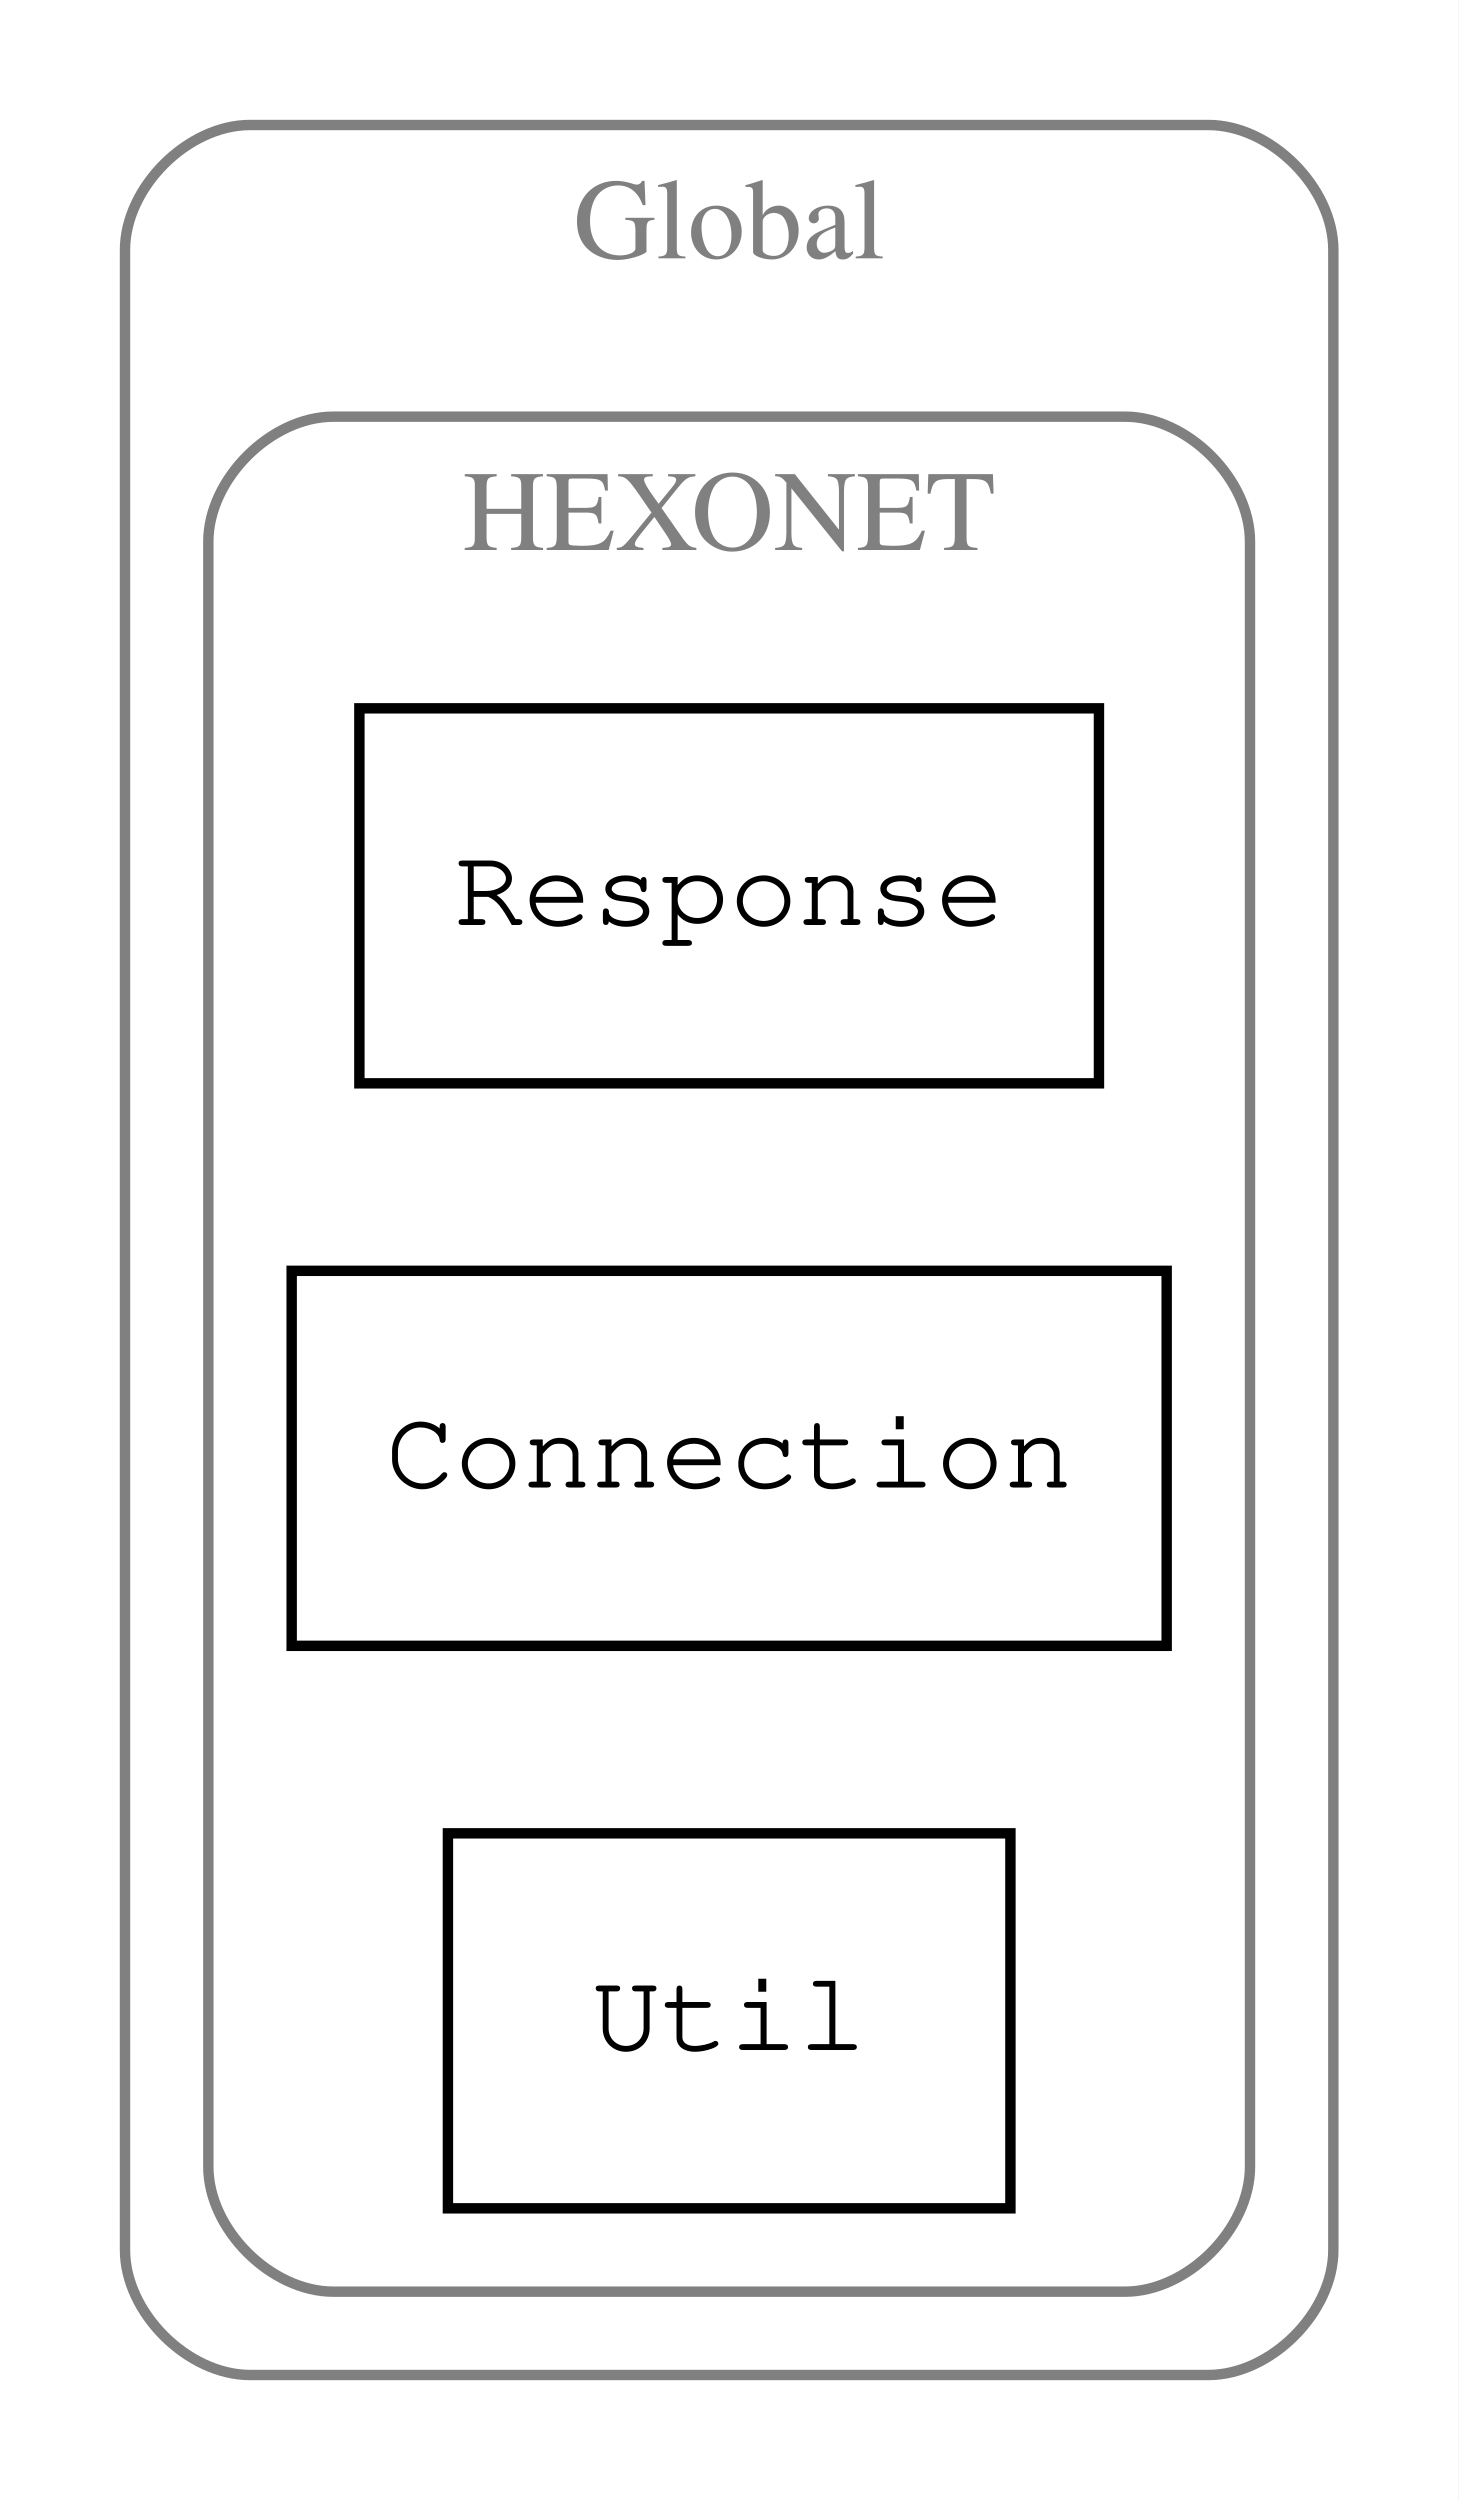
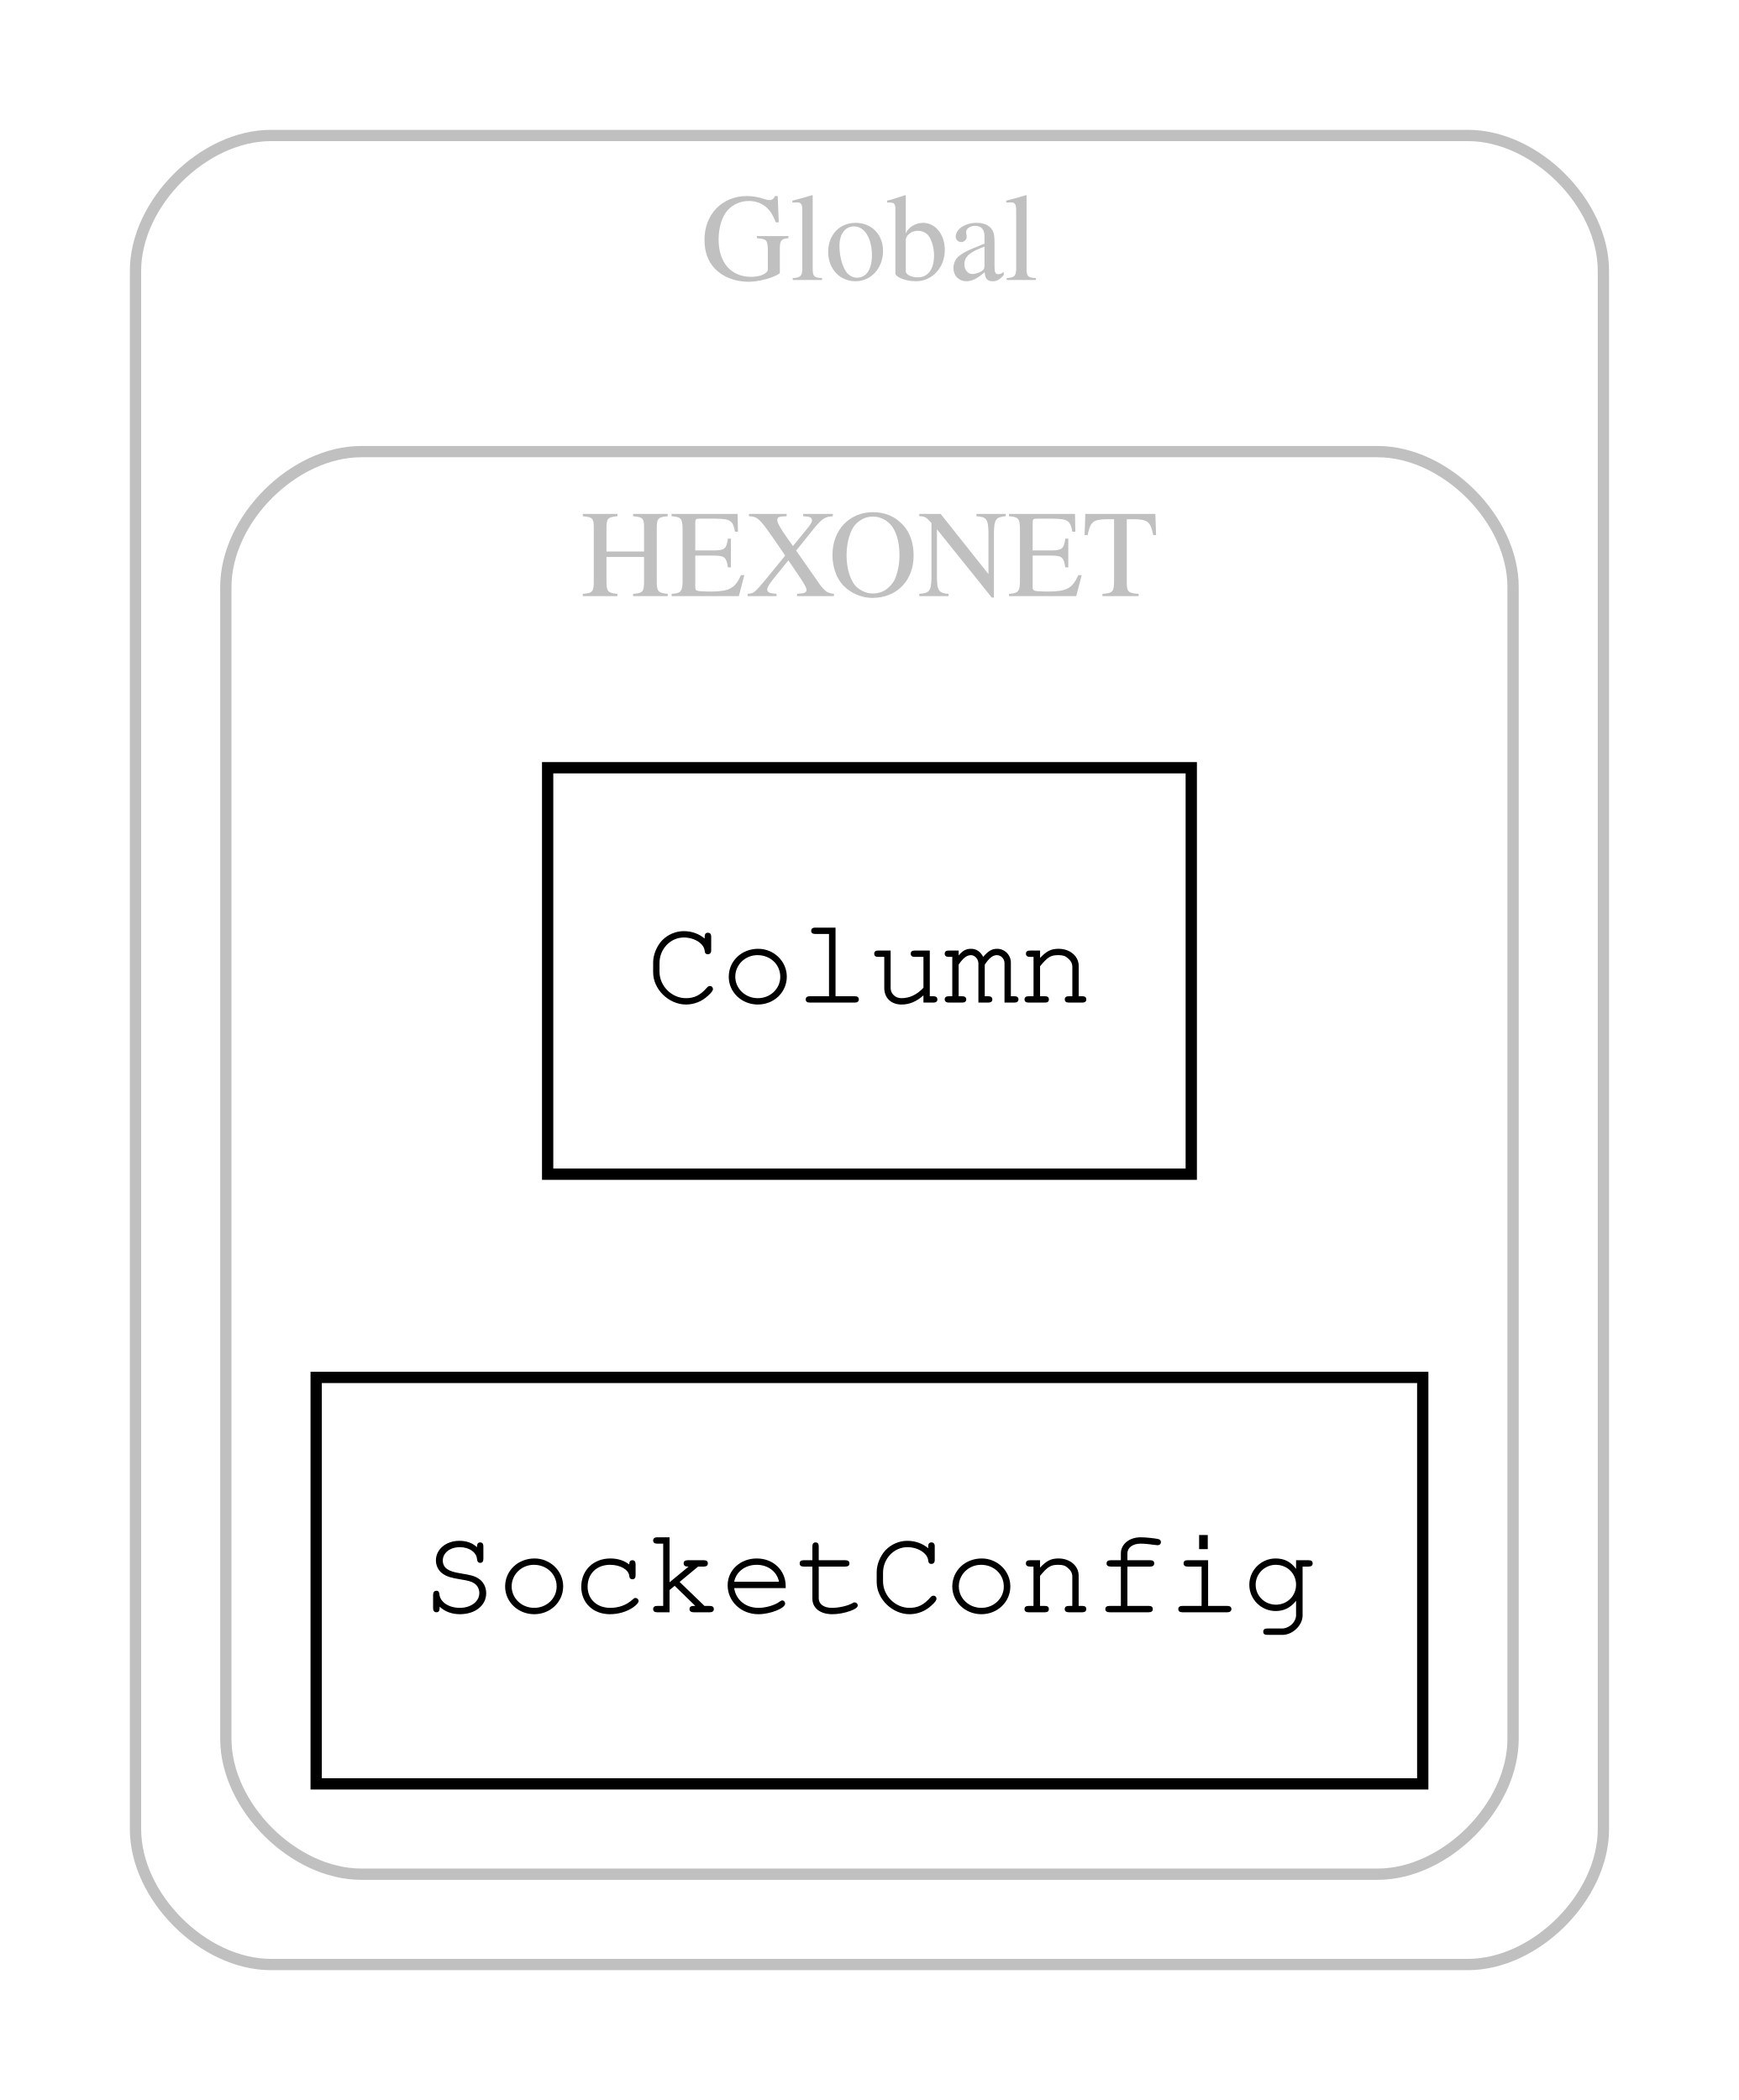
- <svg xmlns="http://www.w3.org/2000/svg" width="140pt" height="240pt" viewBox="0.00 0.00 140.00 240.00">
-   <g id="graph0" class="graph" transform="scale(1 1) rotate(0) translate(4 236)">
-     <polygon fill="white" stroke="none" points="-4,4 -4,-236 136,-236 136,4 -4,4" />
+ <svg xmlns="http://www.w3.org/2000/svg" width="154pt" height="186pt" viewBox="0.00 0.00 154.00 186.00">
+   <g id="graph0" class="graph" transform="scale(1 1) rotate(0) translate(4 182)">
+     <polygon fill="#ffffff" stroke="transparent" points="-4,4 -4,-182 150,-182 150,4 -4,4" />
    <g id="clust1" class="cluster">
-       <path fill="none" stroke="gray" d="M20,-8C20,-8 112,-8 112,-8 118,-8 124,-14 124,-20 124,-20 124,-212 124,-212 124,-218 118,-224 112,-224 112,-224 20,-224 20,-224 14,-224 8,-218 8,-212 8,-212 8,-20 8,-20 8,-14 14,-8 20,-8" />
-       <text text-anchor="middle" x="66" y="-211.2" font-family="Times,serif" font-size="11.00" fill="gray">Global</text>
+       <path fill="none" stroke="#c0c0c0" d="M20,-8C20,-8 126,-8 126,-8 132,-8 138,-14 138,-20 138,-20 138,-158 138,-158 138,-164 132,-170 126,-170 126,-170 20,-170 20,-170 14,-170 8,-164 8,-158 8,-158 8,-20 8,-20 8,-14 14,-8 20,-8" />
+       <text text-anchor="middle" x="73" y="-157.2" font-family="Times,serif" font-size="11.00" fill="#c0c0c0">Global</text>
    </g>
    <g id="clust2" class="cluster">
-       <path fill="none" stroke="gray" d="M28,-16C28,-16 104,-16 104,-16 110,-16 116,-22 116,-28 116,-28 116,-184 116,-184 116,-190 110,-196 104,-196 104,-196 28,-196 28,-196 22,-196 16,-190 16,-184 16,-184 16,-28 16,-28 16,-22 22,-16 28,-16" />
-       <text text-anchor="middle" x="66" y="-183.2" font-family="Times,serif" font-size="11.00" fill="gray">HEXONET</text>
+       <path fill="none" stroke="#c0c0c0" d="M28,-16C28,-16 118,-16 118,-16 124,-16 130,-22 130,-28 130,-28 130,-130 130,-130 130,-136 124,-142 118,-142 118,-142 28,-142 28,-142 22,-142 16,-136 16,-130 16,-130 16,-28 16,-28 16,-22 22,-16 28,-16" />
+       <text text-anchor="middle" x="73" y="-129.2" font-family="Times,serif" font-size="11.00" fill="#c0c0c0">HEXONET</text>
    </g>
    <g id="node1" class="node">
-       <polygon fill="none" stroke="black" points="101.5,-168 30.5,-168 30.5,-132 101.5,-132 101.5,-168" />
-       <text text-anchor="middle" x="66" y="-147.2" font-family="Courier,monospace" font-size="11.00">Response</text>
+       <polygon fill="none" stroke="#000000" points="101.5,-114 44.5,-114 44.5,-78 101.5,-78 101.5,-114" />
+       <text text-anchor="middle" x="73" y="-93.2" font-family="Courier,monospace" font-size="11.00" fill="#000000">Column</text>
    </g>
    <g id="node2" class="node">
-       <polygon fill="none" stroke="black" points="108,-114 24,-114 24,-78 108,-78 108,-114" />
-       <text text-anchor="middle" x="66" y="-93.2" font-family="Courier,monospace" font-size="11.00">Connection</text>
-     </g>
-     <g id="node3" class="node">
-       <polygon fill="none" stroke="black" points="93,-60 39,-60 39,-24 93,-24 93,-60" />
-       <text text-anchor="middle" x="66" y="-39.2" font-family="Courier,monospace" font-size="11.00">Util</text>
+       <polygon fill="none" stroke="#000000" points="122,-60 24,-60 24,-24 122,-24 122,-60" />
+       <text text-anchor="middle" x="73" y="-39.2" font-family="Courier,monospace" font-size="11.00" fill="#000000">SocketConfig</text>
    </g>
  </g>
</svg>
